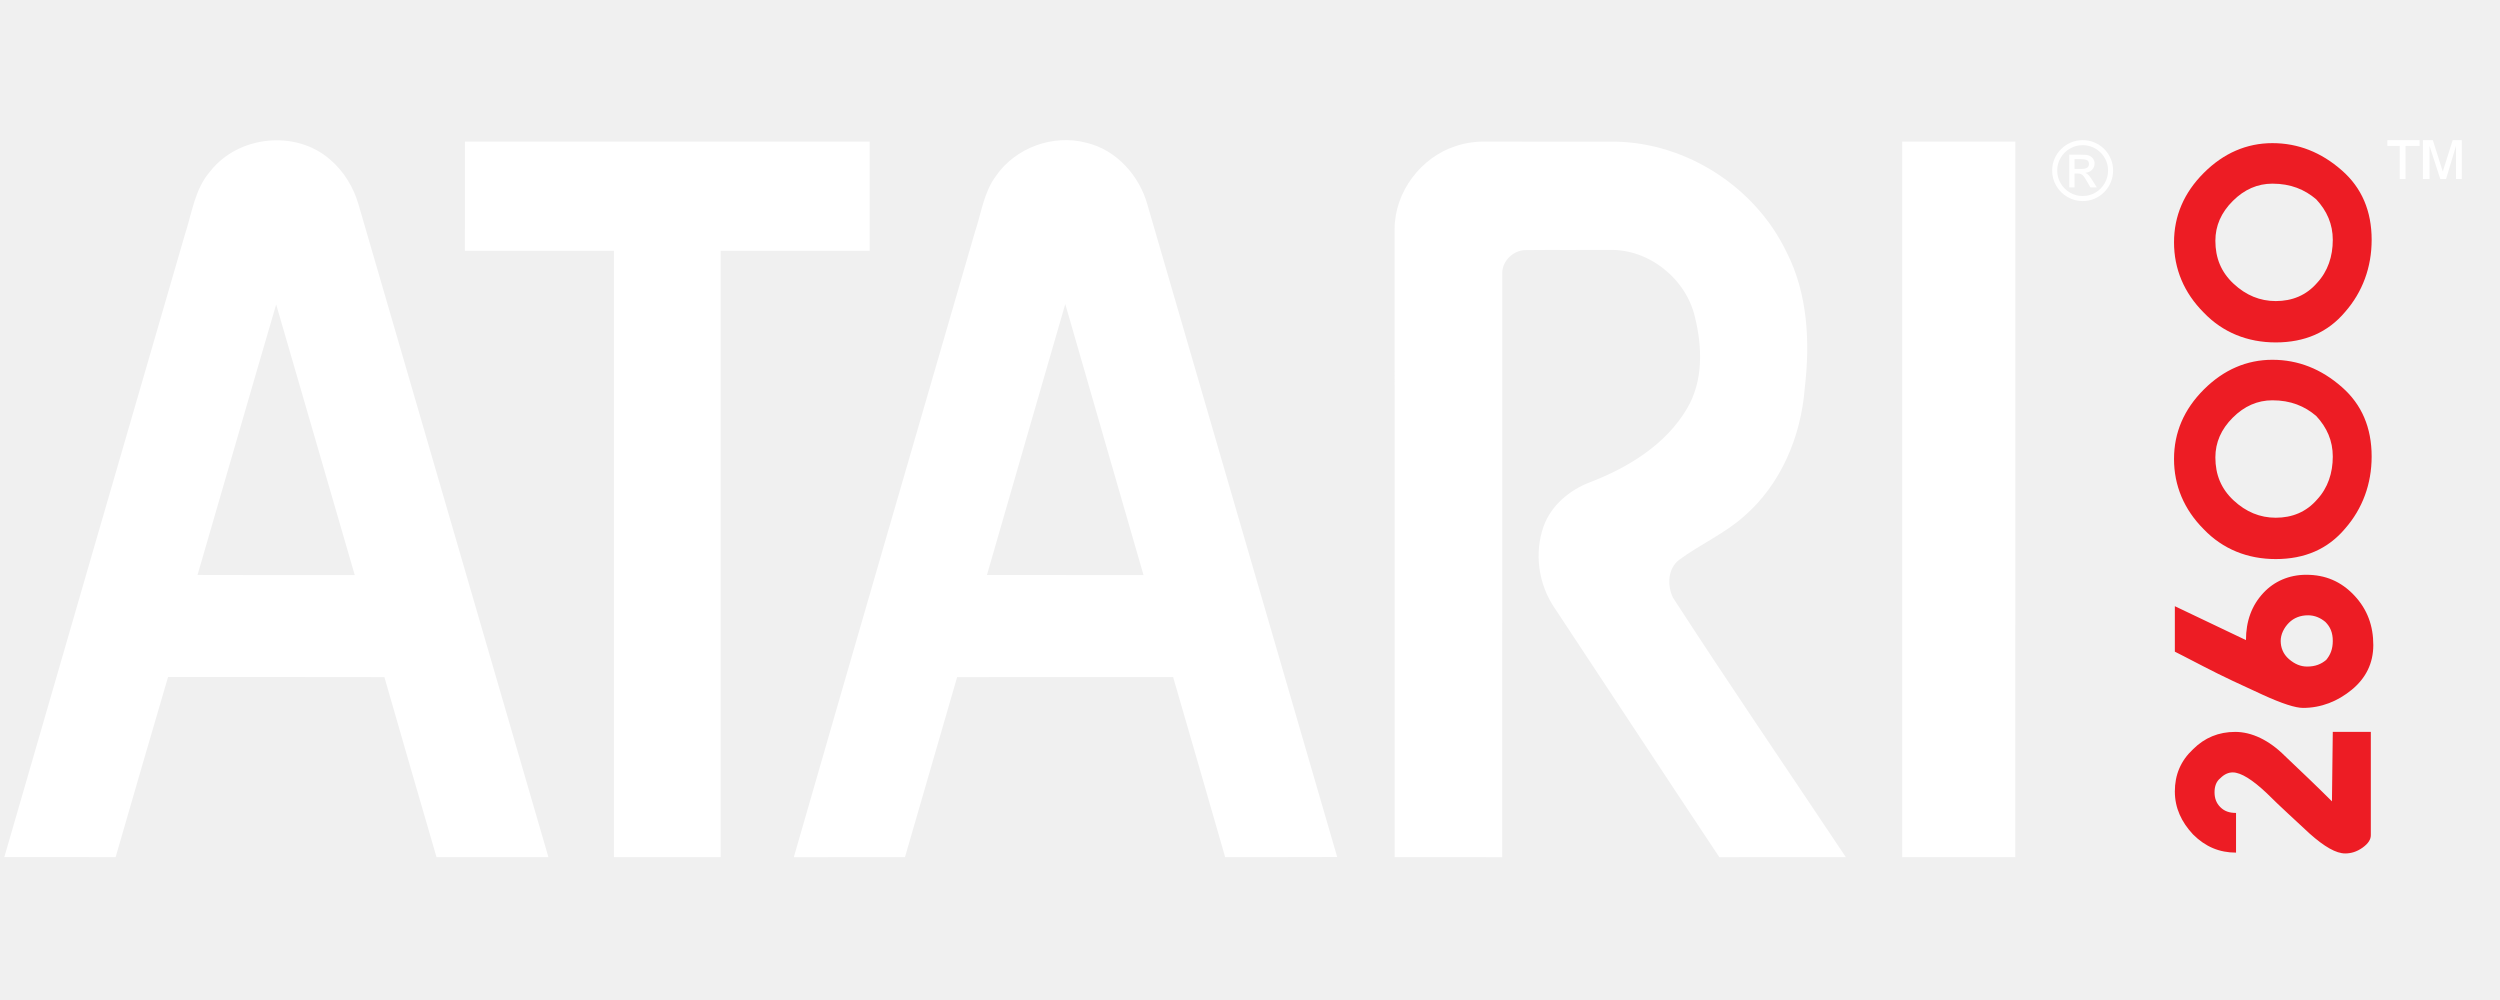
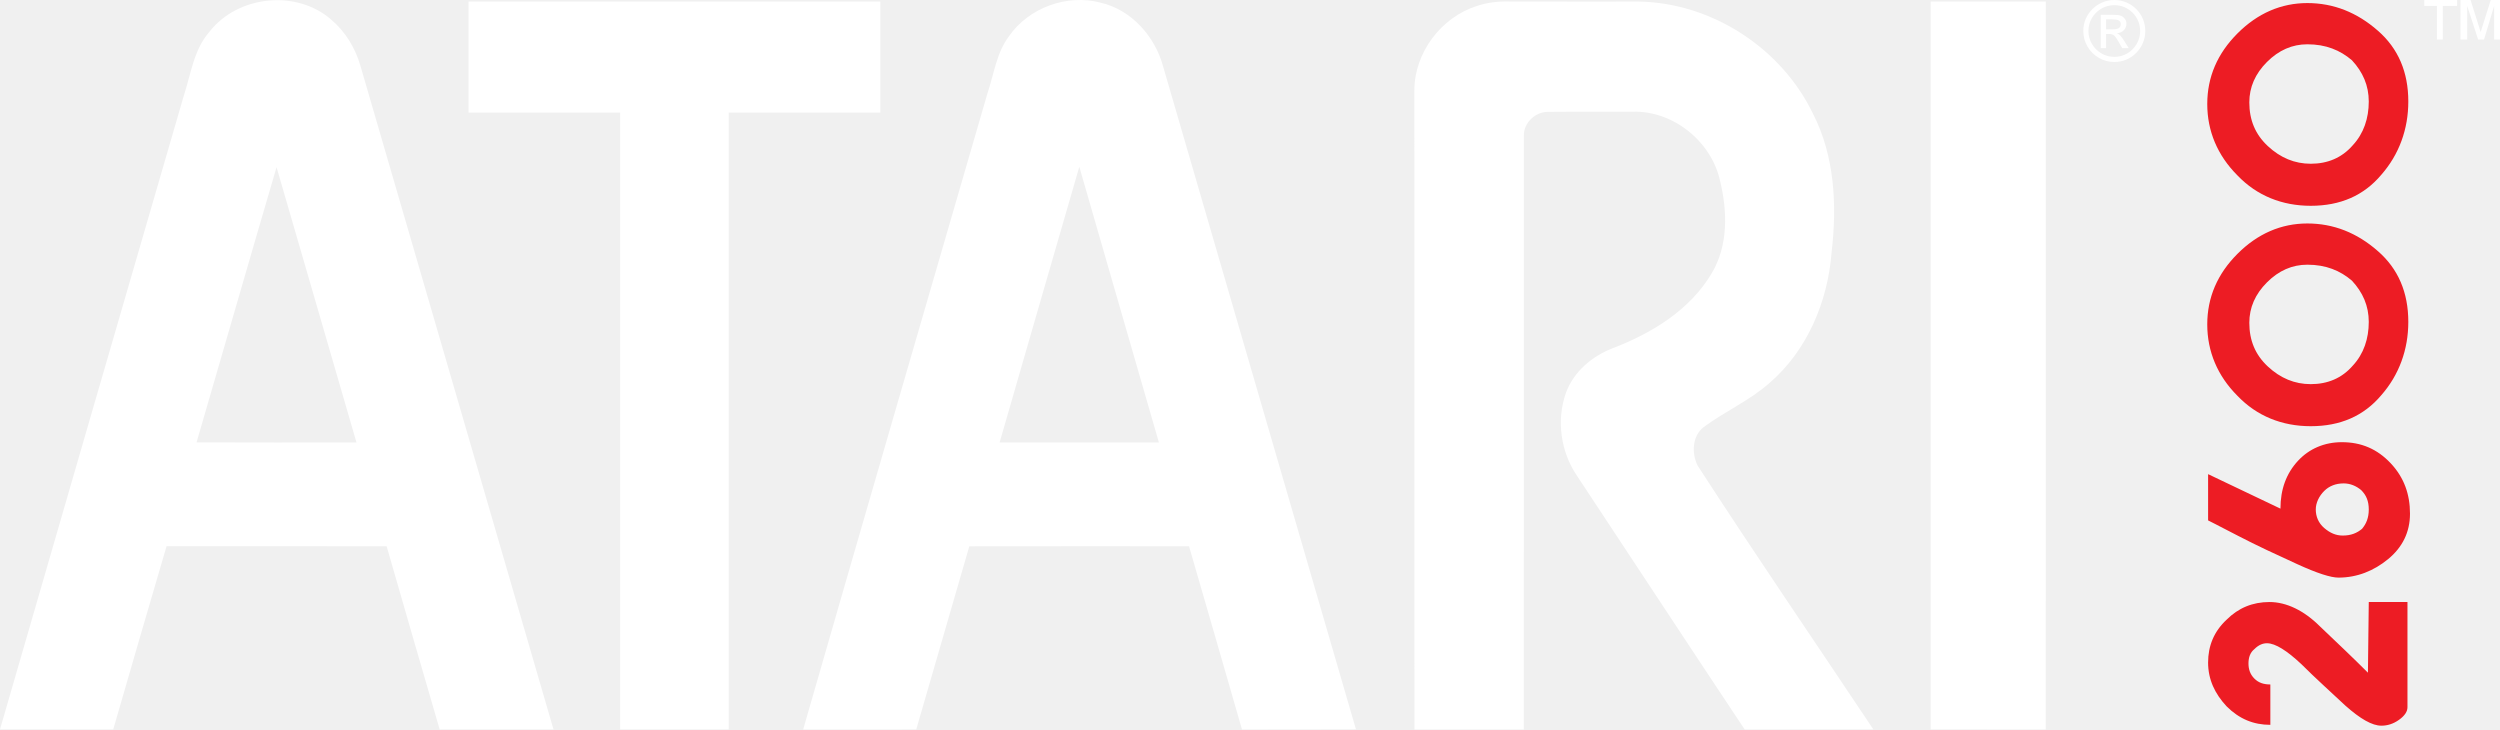
- <svg xmlns="http://www.w3.org/2000/svg" width="500" height="200" viewBox="0 0 500 200" version="1.1" id="svg25">
+ <svg xmlns="http://www.w3.org/2000/svg" width="491.491" height="143.416" viewBox="0 0 491.491 143.416" version="1.1" id="svg25">
  <defs id="defs29" />
-   <g id="Group-11" style="fill:#ffffff;fill-rule:nonzero;stroke:none;stroke-width:1" transform="matrix(1.21847,0,0,1.21847,-0.1890601,28.02682)">
+   <g id="Group-11" style="fill:#ffffff;fill-rule:nonzero;stroke:none;stroke-width:1" transform="matrix(1.21847,0,0,1.21847,-1.054443,0.00353635)">
    <g id="Group">
      <path d="m 34.678,5.101 c 4.567,-5.843 14.02,-6.841 19.623,-1.939 2.293,1.933 3.897,4.595 4.719,7.457 10.372,35.695 20.791,71.372 31.151,107.064 -6.121,0.006 -12.248,-0.009 -18.366,0.006 -2.887,-9.838 -5.707,-19.699 -8.556,-29.549 -11.841,-0.032 -23.672,-0.009 -35.509,-0.016 -2.896,9.848 -5.758,19.705 -8.606,29.565 -6.089,-0.022 -12.179,-0.006 -18.268,-0.013 C 10.723,83.633 20.589,49.576 30.491,15.542 c 1.175,-3.556 1.62,-7.529 4.188,-10.441 M 45.486,26.975 c -4.343,14.787 -8.594,29.6 -12.908,44.397 8.603,0.041 17.203,0.013 25.804,0.013 C 54.077,56.582 49.794,41.775 45.486,26.975 Z" id="Shape" />
      <path d="m 163.643,5.868 c 3.19,-4.627 9.358,-6.873 14.79,-5.445 4.968,1.146 8.774,5.429 10.085,10.252 10.363,35.667 20.763,71.325 31.125,106.992 -6.13,0.041 -12.257,0 -18.388,0.025 -2.849,-9.851 -5.669,-19.711 -8.543,-29.559 -11.818,0.006 -23.634,-0.022 -35.452,0.009 -2.824,9.857 -5.736,19.692 -8.562,29.546 -6.083,0.009 -12.166,-0.006 -18.246,0.009 9.851,-34.236 19.815,-68.447 29.742,-102.658 1.042,-3.095 1.447,-6.5 3.449,-9.172 m -1.491,65.516 c 8.569,0.013 17.131,0.003 25.699,0.003 -4.261,-14.828 -8.594,-29.647 -12.842,-44.482 -4.28,14.828 -8.6,29.644 -12.858,44.479 z" id="path5" />
      <path d="m 76.466,0.246 c 22.149,0 44.292,0 66.436,0 0,5.976 0,11.942 0,17.917 -8.155,0.006 -16.306,-0.009 -24.458,0.006 0,33.169 0.003,66.347 -0.003,99.516 -5.837,0 -11.683,0 -17.519,0 0,-33.169 -0.006,-66.344 0.003,-99.516 -8.155,-0.016 -16.303,0 -24.461,-0.006 0.003,-5.976 -0.003,-11.945 0.003,-17.917 z" id="Path" />
      <path d="m 239.111,0.976 c 1.683,-0.581 3.48,-0.78 5.255,-0.736 6.983,0.025 13.969,0.003 20.946,0.009 11.762,0.215 22.986,7.511 28.074,18.097 3.522,6.873 3.888,14.863 2.997,22.402 -0.61,7.896 -3.919,15.785 -9.99,21.019 -3.209,2.855 -7.198,4.586 -10.625,7.128 -1.886,1.437 -1.977,4.223 -1.004,6.216 9.267,14.304 18.899,28.39 28.362,42.574 -6.917,0.013 -13.84,-0.016 -20.76,0.013 -9.058,-13.606 -18.021,-27.282 -27.042,-40.907 -2.653,-3.878 -3.373,-9.014 -1.788,-13.439 1.241,-3.392 4.207,-5.878 7.511,-7.163 6.307,-2.407 12.526,-6.187 16.019,-12.137 2.659,-4.475 2.52,-9.996 1.323,-14.892 -1.399,-6.358 -7.593,-11.357 -14.14,-11.136 -4.523,0.032 -9.049,-0.025 -13.565,0.022 -2.047,-0.047 -3.973,1.731 -3.948,3.803 -0.019,31.947 0.013,63.893 -0.006,95.846 -5.884,-0.013 -11.765,0 -17.649,-0.006 -0.013,-34.394 0.006,-68.788 -0.013,-103.186 0.038,-6.029 4.324,-11.698 10.04,-13.527 z" id="path8" />
      <path d="m 312.378,0.246 c 6.193,0 12.381,0 18.571,0 -0.003,39.151 0.013,78.292 -0.009,117.446 -6.184,-0.016 -12.371,0 -18.562,-0.006 0,-39.151 0,-78.295 0,-117.439 z" id="path10" />
    </g>
    <path d="m 342.007,10 c 0.693,0 1.34,-0.128 1.94,-0.384 0.6,-0.256 1.134,-0.62 1.599,-1.09 0.466,-0.471 0.825,-1.008 1.076,-1.614 C 346.874,6.307 347,5.666 347,4.99 347,4.31 346.872,3.666 346.616,3.058 346.36,2.451 346.002,1.917 345.543,1.458 345.084,0.998 344.55,0.641 343.94,0.384 343.331,0.128 342.687,0 342.007,0 c -0.675,0 -1.317,0.128 -1.924,0.384 -0.607,0.256 -1.145,0.616 -1.613,1.08 -0.468,0.464 -0.83,0.995 -1.086,1.594 C 337.128,3.657 337,4.301 337,4.99 c 0,0.915 0.225,1.754 0.675,2.518 0.45,0.764 1.06,1.371 1.828,1.819 C 340.272,9.776 341.106,10 342.007,10 Z m 0,-0.828 c -0.755,0 -1.453,-0.188 -2.093,-0.563 -0.64,-0.376 -1.148,-0.882 -1.523,-1.521 -0.375,-0.638 -0.563,-1.338 -0.563,-2.097 0,-0.76 0.189,-1.458 0.566,-2.094 0.377,-0.636 0.886,-1.14 1.526,-1.511 0.64,-0.371 1.336,-0.557 2.086,-0.557 0.574,0 1.113,0.107 1.616,0.321 0.503,0.214 0.947,0.514 1.331,0.898 0.384,0.384 0.683,0.828 0.897,1.332 0.214,0.504 0.321,1.04 0.321,1.61 0,0.755 -0.187,1.455 -0.56,2.097 -0.373,0.643 -0.877,1.151 -1.513,1.524 -0.636,0.373 -1.333,0.56 -2.093,0.56 z M 340.675,7.76 V 5.48 h 0.517 c 0.353,0 0.628,0.096 0.825,0.288 0.196,0.192 0.456,0.575 0.778,1.15 v 0 l 0.477,0.842 h 1.053 l -0.649,-1.047 c -0.269,-0.424 -0.488,-0.733 -0.656,-0.928 -0.168,-0.194 -0.364,-0.336 -0.589,-0.424 0.464,-0.04 0.834,-0.204 1.113,-0.494 0.278,-0.289 0.417,-0.646 0.417,-1.07 0,-0.252 -0.077,-0.493 -0.232,-0.722 -0.155,-0.23 -0.358,-0.4 -0.609,-0.51 -0.155,-0.075 -0.344,-0.124 -0.57,-0.146 -0.225,-0.022 -0.523,-0.033 -0.894,-0.033 v 0 h -1.848 V 7.76 Z m 1.06,-3.028 h -1.06 V 3.121 h 0.993 c 0.428,0 0.764,0.05 1.007,0.149 0.243,0.099 0.364,0.317 0.364,0.653 0,0.194 -0.051,0.352 -0.152,0.474 -0.102,0.121 -0.248,0.208 -0.44,0.258 -0.192,0.051 -0.429,0.076 -0.712,0.076 z" id="®" />
  </g>
-   <path d="m 474.165,146.543 v 20.507 c 0,0.827 -0.496,1.654 -1.654,2.481 -1.158,0.827 -2.315,1.158 -3.473,1.158 -1.819,0 -4.134,-1.323 -7.111,-3.969 -2.811,-2.646 -5.788,-5.292 -8.6,-8.104 -2.811,-2.646 -5.127,-4.134 -6.781,-4.134 -0.827,0 -1.654,0.331 -2.481,1.158 -0.827,0.662 -1.158,1.654 -1.158,2.811 0,1.158 0.331,2.15 1.158,2.977 0.827,0.827 1.819,1.158 3.142,1.158 v 7.938 c -3.308,0 -6.119,-1.158 -8.6,-3.638 -2.315,-2.481 -3.638,-5.292 -3.638,-8.6 0,-3.308 1.158,-6.119 3.638,-8.434 2.315,-2.315 5.127,-3.473 8.434,-3.473 3.308,0 6.781,1.654 9.923,4.796 3.308,3.142 6.45,6.119 9.427,9.096 l 0.165,-13.892 h 7.607 z m -12.9,-31.587 c 3.804,0 6.946,1.323 9.592,4.134 2.646,2.811 3.804,6.119 3.804,9.923 0,3.638 -1.488,6.615 -4.3,8.93 -2.811,2.315 -6.119,3.638 -9.757,3.638 -1.488,0 -4.134,-0.827 -8.104,-2.646 -3.969,-1.819 -7.938,-3.638 -11.742,-5.623 -3.804,-1.985 -5.788,-2.977 -5.788,-2.977 v -9.096 l 14.223,6.781 c 0,-3.804 1.158,-6.946 3.473,-9.427 2.15,-2.315 5.127,-3.638 8.6,-3.638 z m 0.331,8.104 c -1.488,0 -2.811,0.496 -3.804,1.488 -0.992,0.992 -1.654,2.315 -1.654,3.638 0,1.323 0.496,2.646 1.654,3.638 1.158,0.992 2.315,1.488 3.638,1.488 1.654,0 2.811,-0.496 3.804,-1.323 0.827,-0.992 1.323,-2.15 1.323,-3.804 0,-1.654 -0.496,-2.811 -1.488,-3.804 -0.992,-0.827 -2.15,-1.323 -3.473,-1.323 z m 12.734,-31.753 c 0,5.458 -1.819,10.419 -5.292,14.388 -3.473,4.134 -8.104,6.119 -13.892,6.119 -5.623,0 -10.584,-1.985 -14.388,-5.954 -3.969,-3.969 -5.954,-8.765 -5.954,-14.057 0,-5.292 1.985,-9.923 5.954,-13.892 3.969,-3.969 8.6,-5.954 13.726,-5.954 5.127,0 9.757,1.819 13.892,5.458 3.969,3.473 5.954,8.104 5.954,13.892 z M 454.485,80.061 c -2.977,0 -5.623,1.158 -7.938,3.473 -2.315,2.315 -3.473,4.961 -3.473,7.938 0,3.473 1.158,6.284 3.638,8.6 2.481,2.315 5.292,3.473 8.434,3.473 3.308,0 6.119,-1.158 8.269,-3.638 2.15,-2.315 3.142,-5.292 3.142,-8.6 0,-3.142 -1.158,-5.788 -3.308,-8.104 -2.315,-1.985 -5.127,-3.142 -8.765,-3.142 z m 19.846,-32.084 c 0,5.458 -1.819,10.419 -5.292,14.388 -3.473,4.134 -8.104,6.119 -13.892,6.119 -5.623,0 -10.584,-1.985 -14.388,-5.954 -3.969,-3.969 -5.954,-8.765 -5.954,-14.057 0,-5.292 1.985,-9.923 5.954,-13.892 3.969,-3.969 8.6,-5.954 13.726,-5.954 5.127,0 9.757,1.819 13.892,5.458 3.969,3.473 5.954,8.104 5.954,13.892 z M 454.485,36.731 c -2.977,0 -5.623,1.158 -7.938,3.473 -2.315,2.315 -3.473,4.961 -3.473,7.938 0,3.473 1.158,6.284 3.638,8.6 2.481,2.315 5.292,3.473 8.434,3.473 3.308,0 6.119,-1.158 8.269,-3.638 2.15,-2.315 3.142,-5.292 3.142,-8.6 0,-3.142 -1.158,-5.788 -3.308,-8.104 -2.315,-1.985 -5.127,-3.142 -8.765,-3.142 z" id="path19" style="fill:#ed1c24;fill-rule:nonzero;stroke:none;stroke-width:1.218" />
-   <path d="m 479.953,35.8 v -6.615 h -2.481 v -1.158 h 6.45 v 1.158 h -2.811 v 6.615 z m 4.631,0 v -7.773 h 1.985 l 1.985,6.284 1.985,-6.284 h 1.819 v 7.773 h -1.158 v -6.615 l -1.985,6.615 h -1.158 l -2.15,-6.615 v 6.615 z" id="path21" style="fill:#ffffff;fill-rule:nonzero;stroke:none;stroke-width:1.218" />
+   <path d="m 473.3,118.52 v 20.507 c 0,0.827 -0.496,1.654 -1.654,2.481 -1.158,0.827 -2.315,1.158 -3.473,1.158 -1.819,0 -4.134,-1.323 -7.111,-3.969 -2.811,-2.646 -5.788,-5.292 -8.6,-8.104 -2.811,-2.646 -5.127,-4.134 -6.781,-4.134 -0.827,0 -1.654,0.331 -2.481,1.158 -0.827,0.662 -1.158,1.654 -1.158,2.811 0,1.158 0.331,2.15 1.158,2.977 0.827,0.827 1.819,1.158 3.142,1.158 v 7.938 c -3.308,0 -6.119,-1.158 -8.6,-3.638 -2.315,-2.481 -3.638,-5.292 -3.638,-8.6 0,-3.308 1.158,-6.119 3.638,-8.434 2.315,-2.315 5.127,-3.473 8.434,-3.473 3.308,0 6.781,1.654 9.923,4.796 3.308,3.142 6.45,6.119 9.427,9.096 l 0.165,-13.892 h 7.607 z M 460.4,86.932 c 3.804,0 6.946,1.323 9.592,4.134 2.646,2.811 3.804,6.119 3.804,9.923 0,3.638 -1.488,6.615 -4.3,8.93 -2.811,2.315 -6.119,3.638 -9.757,3.638 -1.488,0 -4.134,-0.827 -8.104,-2.646 -3.969,-1.819 -7.938,-3.638 -11.742,-5.623 -3.804,-1.985 -5.788,-2.977 -5.788,-2.977 v -9.096 l 14.223,6.781 c 0,-3.804 1.158,-6.946 3.473,-9.427 2.15,-2.315 5.127,-3.638 8.6,-3.638 z m 0.331,8.104 c -1.488,0 -2.811,0.496 -3.804,1.488 -0.992,0.992 -1.654,2.315 -1.654,3.638 0,1.323 0.496,2.646 1.654,3.638 1.158,0.992 2.315,1.488 3.638,1.488 1.654,0 2.811,-0.496 3.804,-1.323 0.827,-0.992 1.323,-2.15 1.323,-3.804 0,-1.654 -0.496,-2.811 -1.488,-3.804 -0.992,-0.827 -2.15,-1.323 -3.473,-1.323 z m 12.734,-31.753 c 0,5.458 -1.819,10.419 -5.292,14.388 -3.473,4.134 -8.104,6.119 -13.892,6.119 -5.623,0 -10.584,-1.985 -14.388,-5.954 -3.969,-3.969 -5.954,-8.765 -5.954,-14.057 0,-5.292 1.985,-9.923 5.954,-13.892 3.969,-3.969 8.6,-5.954 13.726,-5.954 5.127,0 9.757,1.819 13.892,5.458 3.969,3.473 5.954,8.104 5.954,13.892 z M 453.619,52.037 c -2.977,0 -5.623,1.158 -7.938,3.473 -2.315,2.315 -3.473,4.961 -3.473,7.938 0,3.473 1.158,6.284 3.638,8.6 2.481,2.315 5.292,3.473 8.434,3.473 3.308,0 6.119,-1.158 8.269,-3.638 2.15,-2.315 3.142,-5.292 3.142,-8.6 0,-3.142 -1.158,-5.788 -3.308,-8.104 -2.315,-1.985 -5.127,-3.142 -8.765,-3.142 z m 19.846,-32.084 c 0,5.458 -1.819,10.419 -5.292,14.388 -3.473,4.134 -8.104,6.119 -13.892,6.119 -5.623,0 -10.584,-1.985 -14.388,-5.954 -3.969,-3.969 -5.954,-8.765 -5.954,-14.057 0,-5.292 1.985,-9.923 5.954,-13.892 3.969,-3.969 8.6,-5.954 13.726,-5.954 5.127,0 9.757,1.819 13.892,5.458 3.969,3.473 5.954,8.104 5.954,13.892 z M 453.619,8.708 c -2.977,0 -5.623,1.158 -7.938,3.473 -2.315,2.315 -3.473,4.961 -3.473,7.938 0,3.473 1.158,6.284 3.638,8.6 2.481,2.315 5.292,3.473 8.434,3.473 3.308,0 6.119,-1.158 8.269,-3.638 2.15,-2.315 3.142,-5.292 3.142,-8.6 0,-3.142 -1.158,-5.788 -3.308,-8.104 -2.315,-1.985 -5.127,-3.142 -8.765,-3.142 z" id="path19" style="fill:#ed1c24;fill-rule:nonzero;stroke:none;stroke-width:1.218" />
+   <path d="m 479.088,7.776 v -6.615 h -2.481 V 0.004 h 6.45 V 1.161 h -2.811 v 6.615 z m 4.631,0 V 0.004 h 1.985 l 1.985,6.284 1.985,-6.284 h 1.819 V 7.776 h -1.158 v -6.615 l -1.985,6.615 h -1.158 l -2.15,-6.615 v 6.615 z" id="path21" style="fill:#ffffff;fill-rule:nonzero;stroke:none;stroke-width:1.218" />
</svg>
